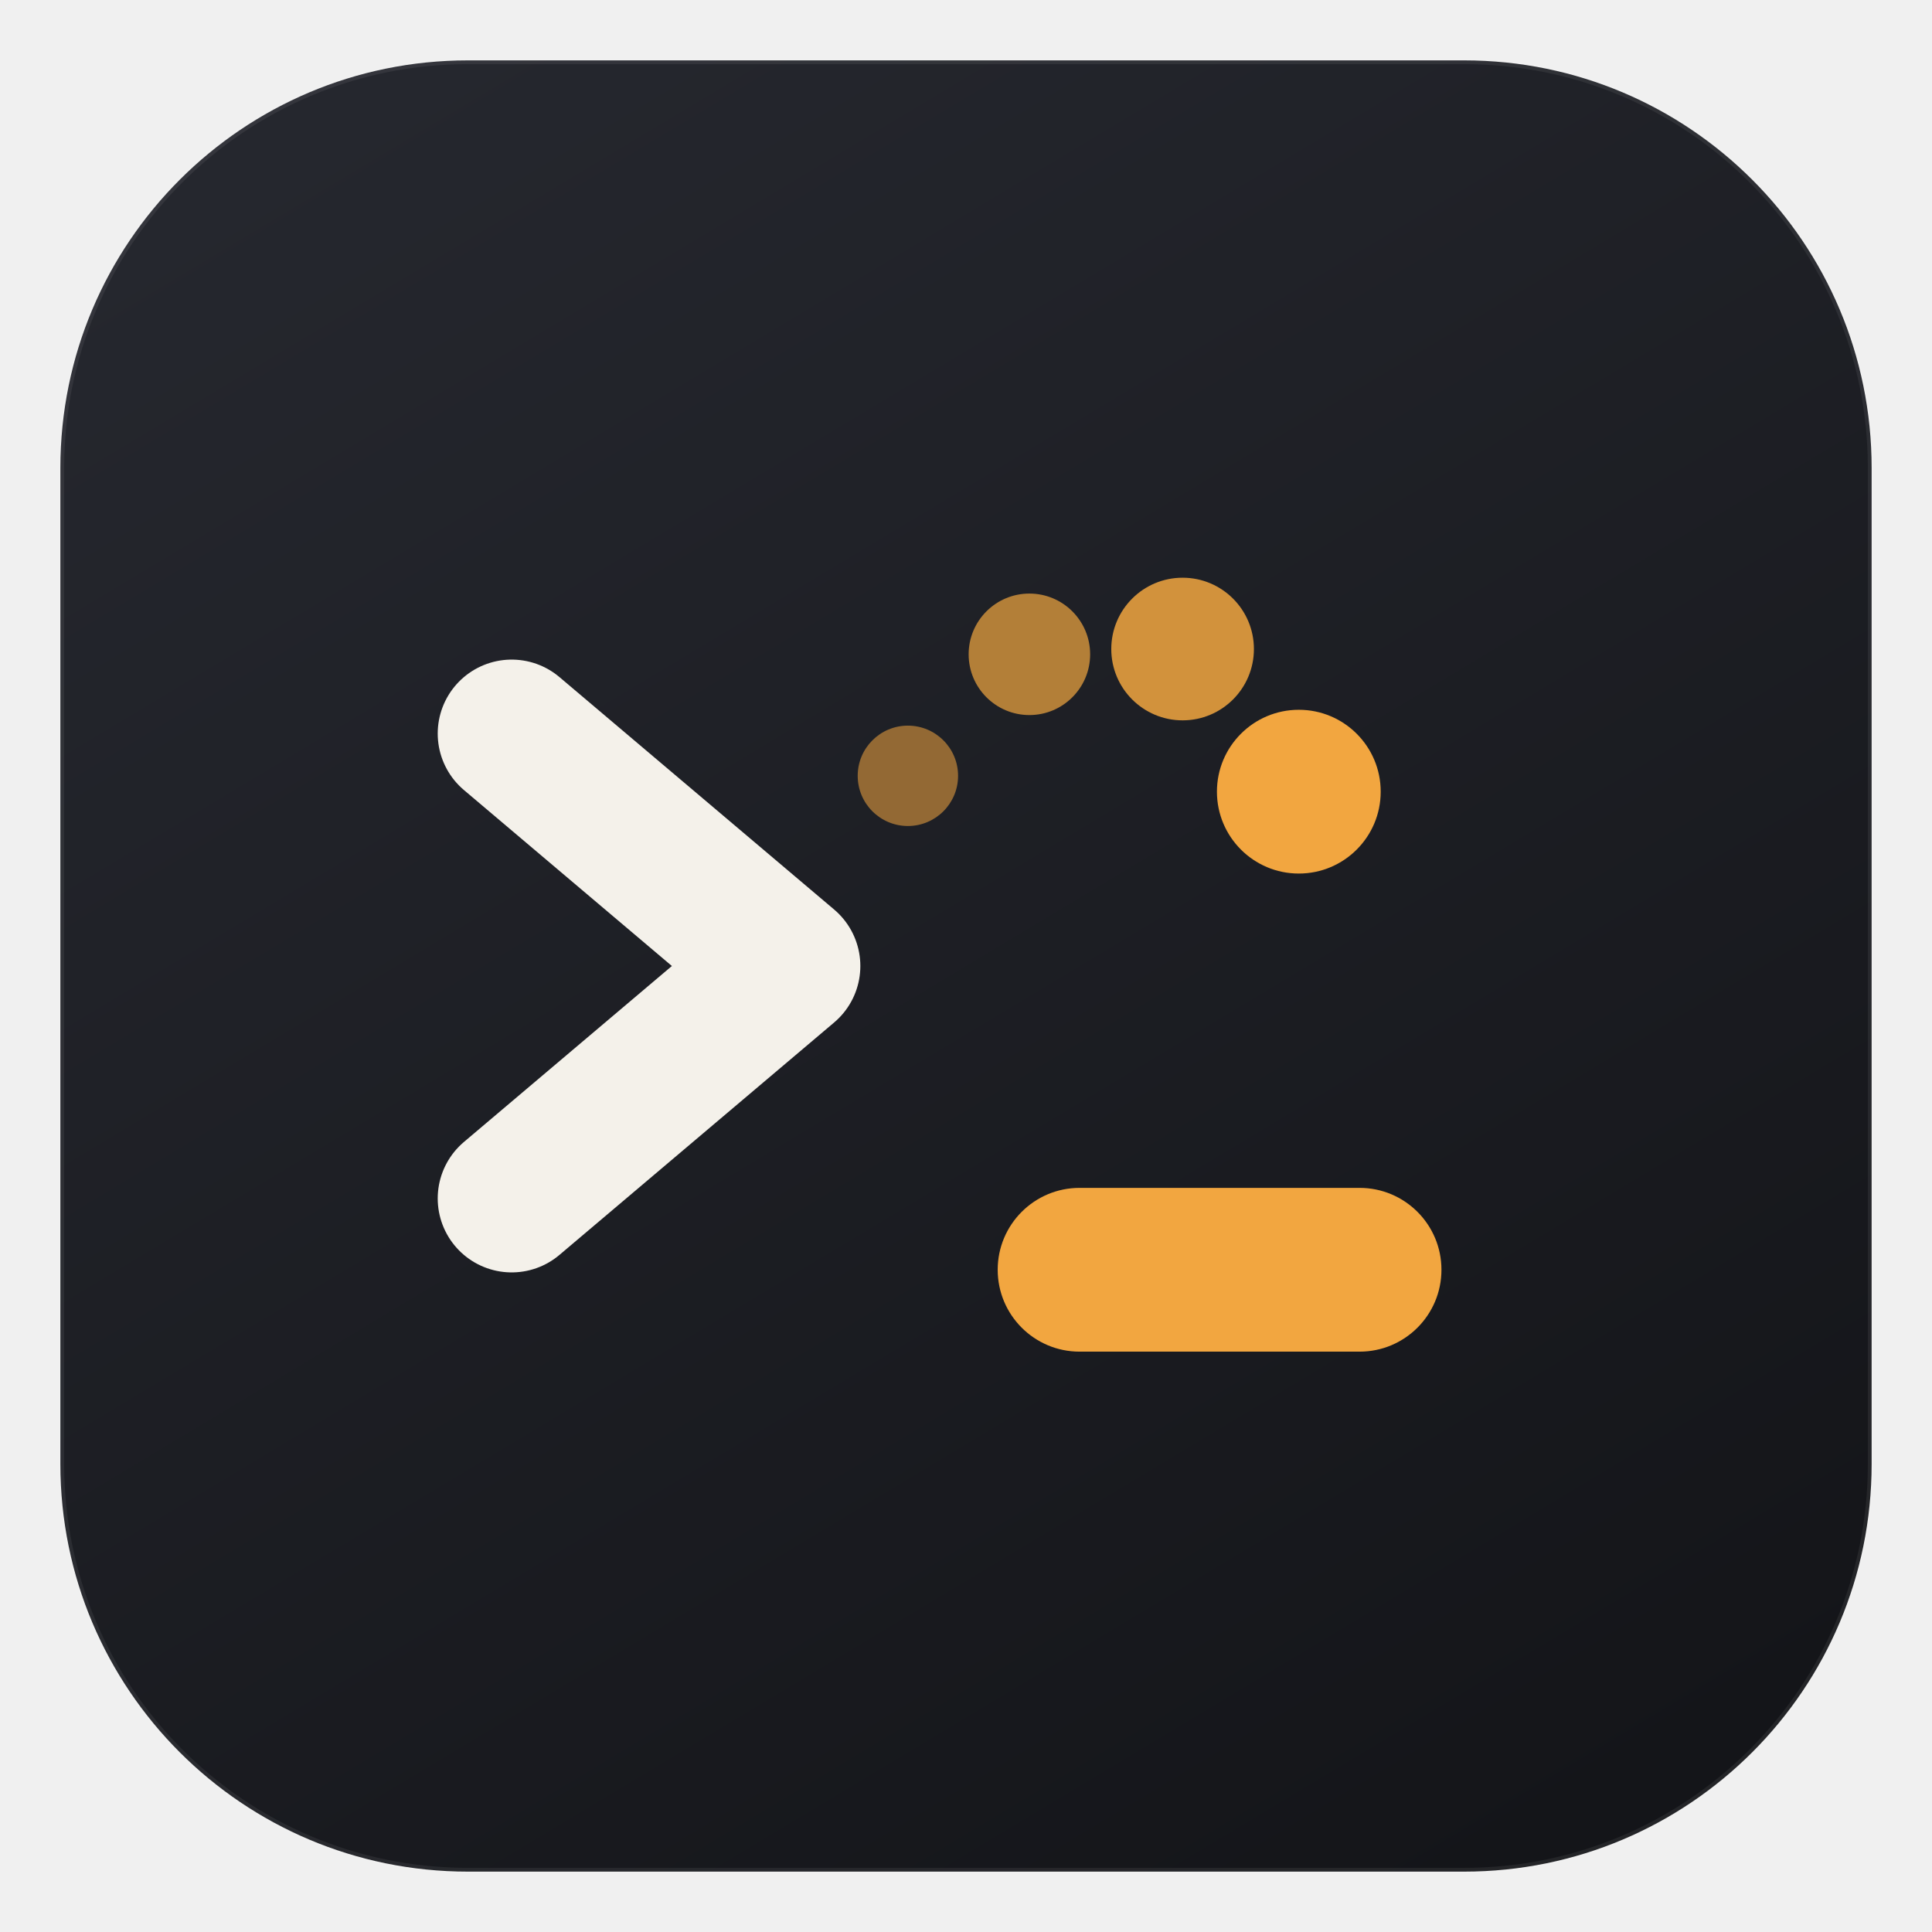
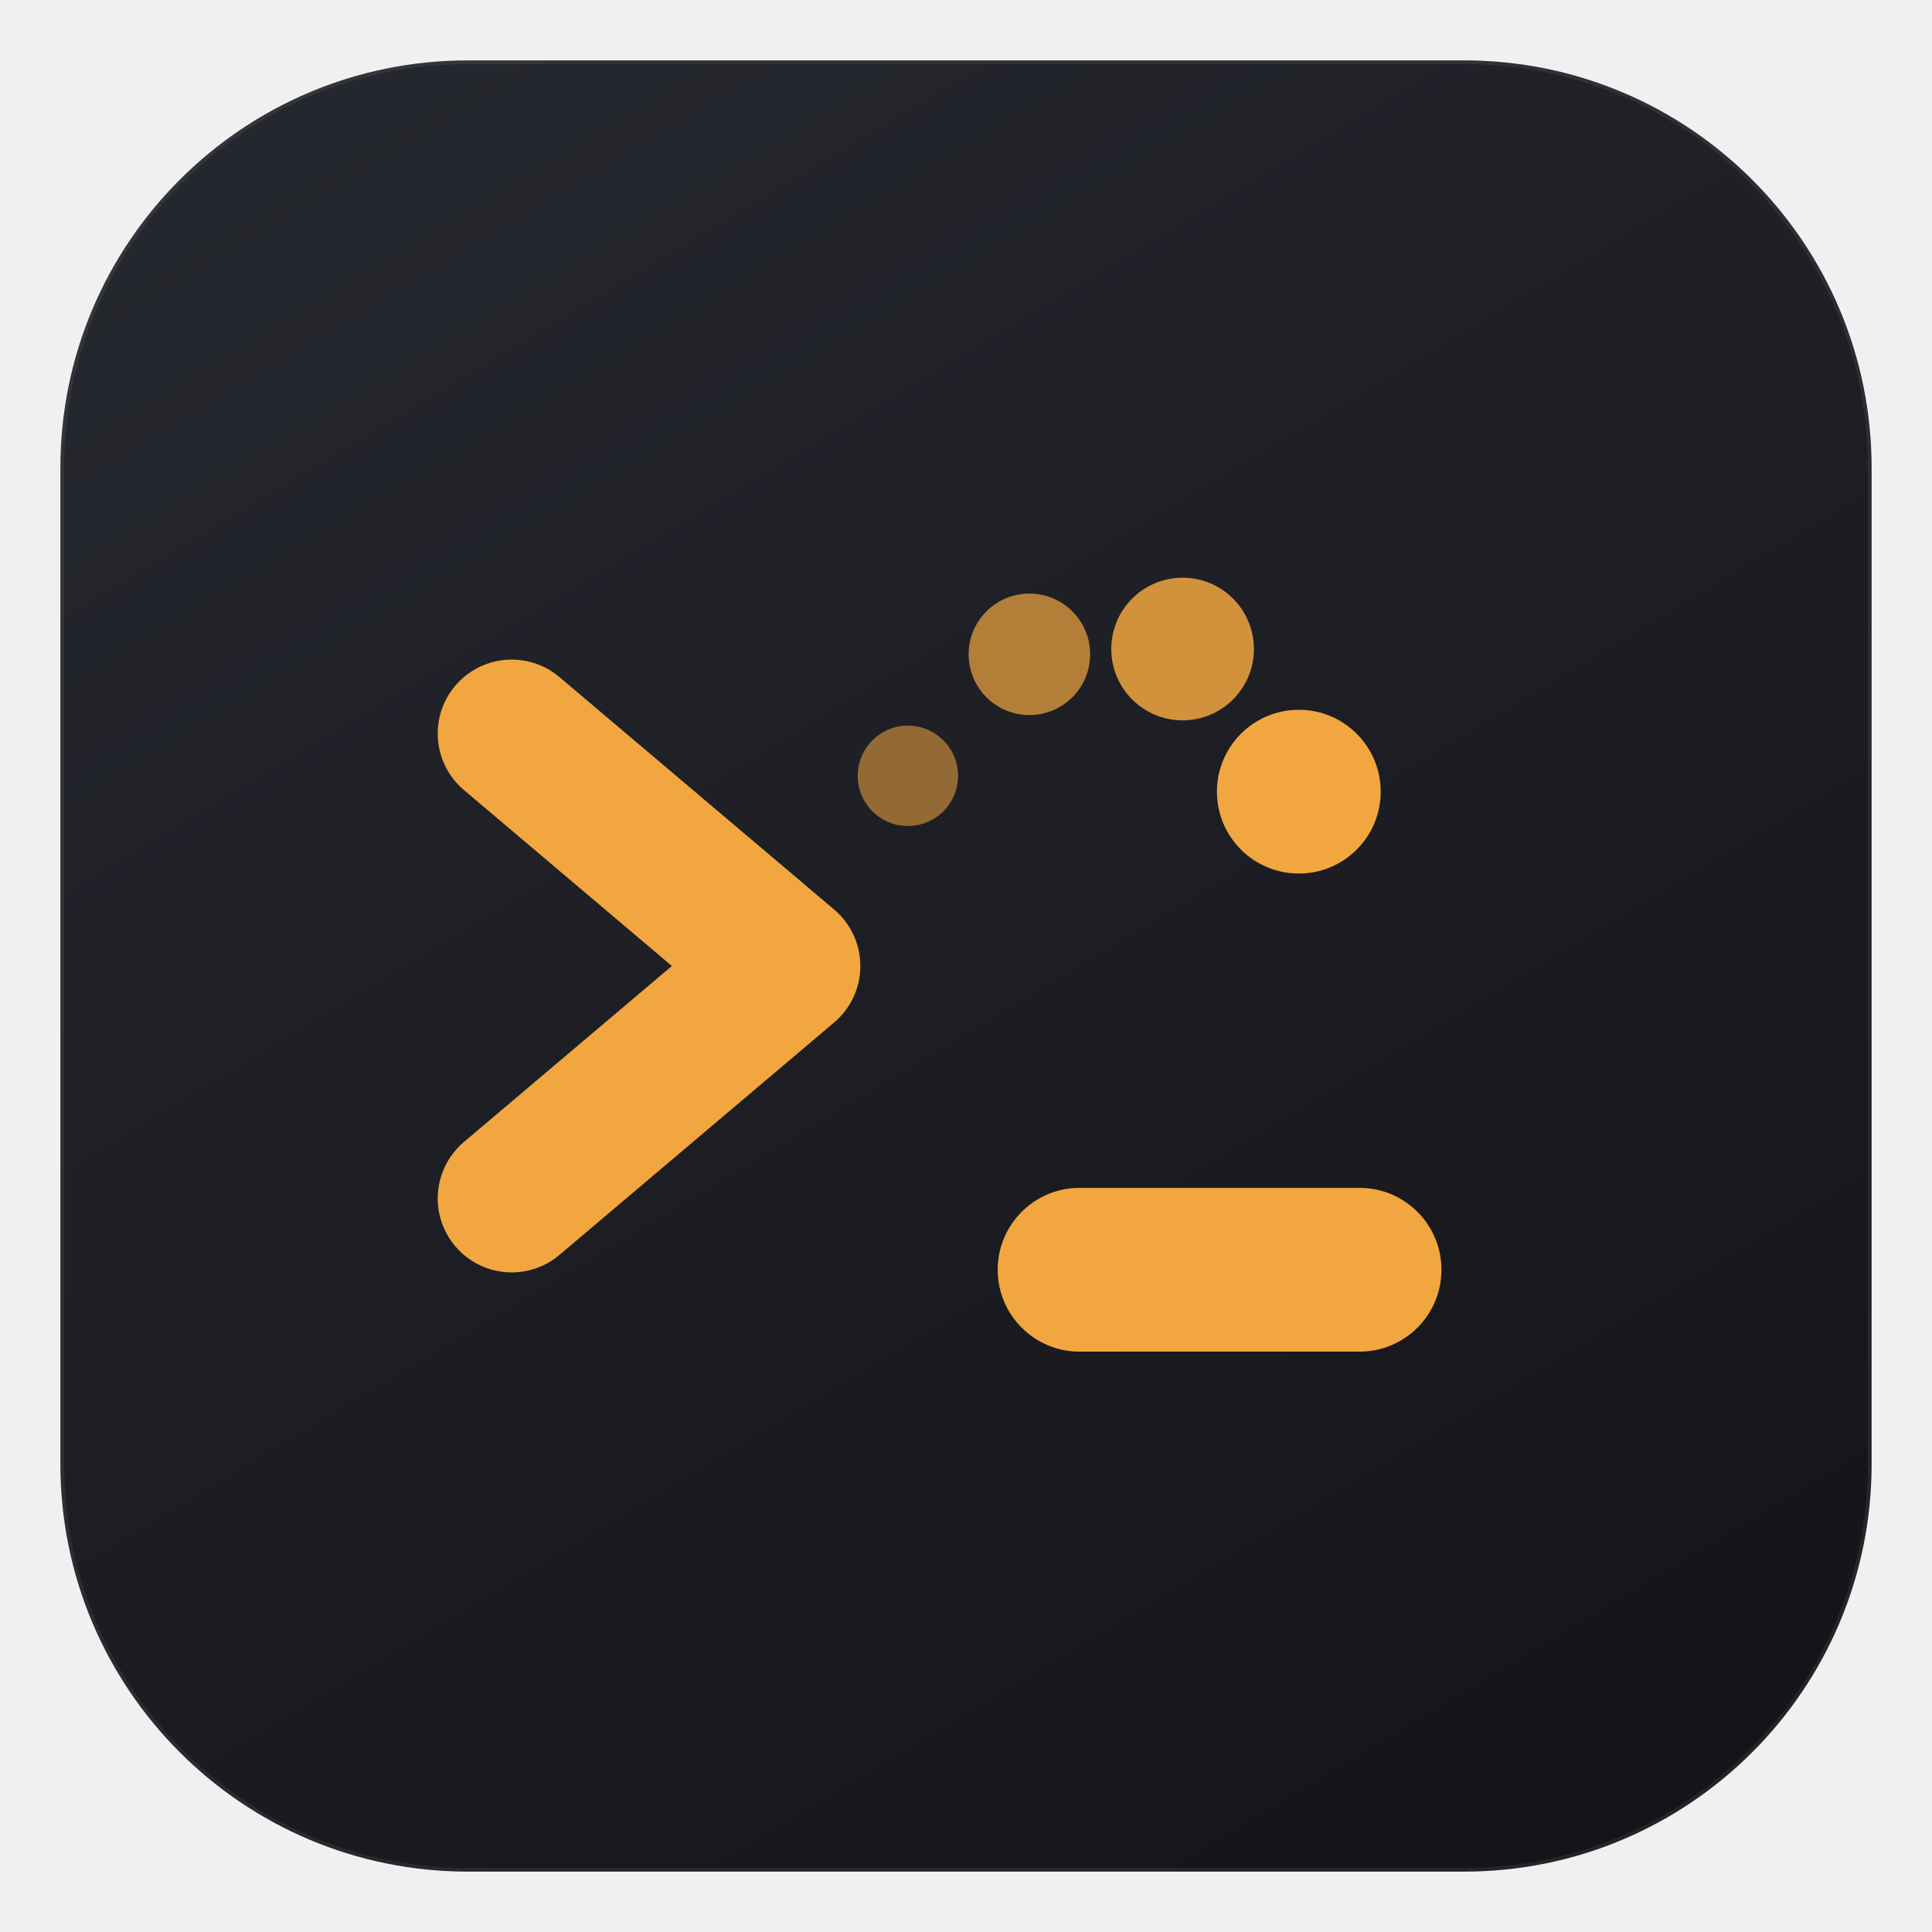
<svg xmlns="http://www.w3.org/2000/svg" width="1024" height="1024" viewBox="0 0 1024 1024">
  <defs>
    <linearGradient id="tile" x1="0.2" y1="0" x2="0.8" y2="1">
      <stop offset="0" stop-color="#25272e" />
      <stop offset="1" stop-color="#141519" />
    </linearGradient>
  </defs>
  <rect x="32" y="32" width="960" height="960" rx="216" fill="url(#tile)" />
  <rect x="32.5" y="32.5" width="959" height="959" rx="215.5" fill="none" stroke="#ffffff" stroke-opacity="0.07" stroke-width="3" />
  <g transform="translate(176 176) scale(28)">
-     <path d="M3.4 7.6L8.6 12L3.4 16.4" fill="none" stroke="#f4f1ea" stroke-width="2.8" stroke-linecap="round" stroke-linejoin="round" />
+     <path d="M3.4 7.6L8.6 12L3.4 16.4" fill="none" stroke="#f2a640" stroke-width="2.8" stroke-linecap="round" stroke-linejoin="round" />
    <circle cx="10.9" cy="8.4" r="0.95" fill="#f2a640" opacity="0.55" />
    <circle cx="13.2" cy="6.1" r="1.15" fill="#f2a640" opacity="0.7" />
    <circle cx="16.1" cy="6" r="1.35" fill="#f2a640" opacity="0.85" />
    <circle cx="18.3" cy="8.7" r="1.55" fill="#f2a640" />
    <rect x="12.6" y="16.2" width="8.4" height="3.1" rx="1.55" fill="#f2a640" />
  </g>
</svg>
